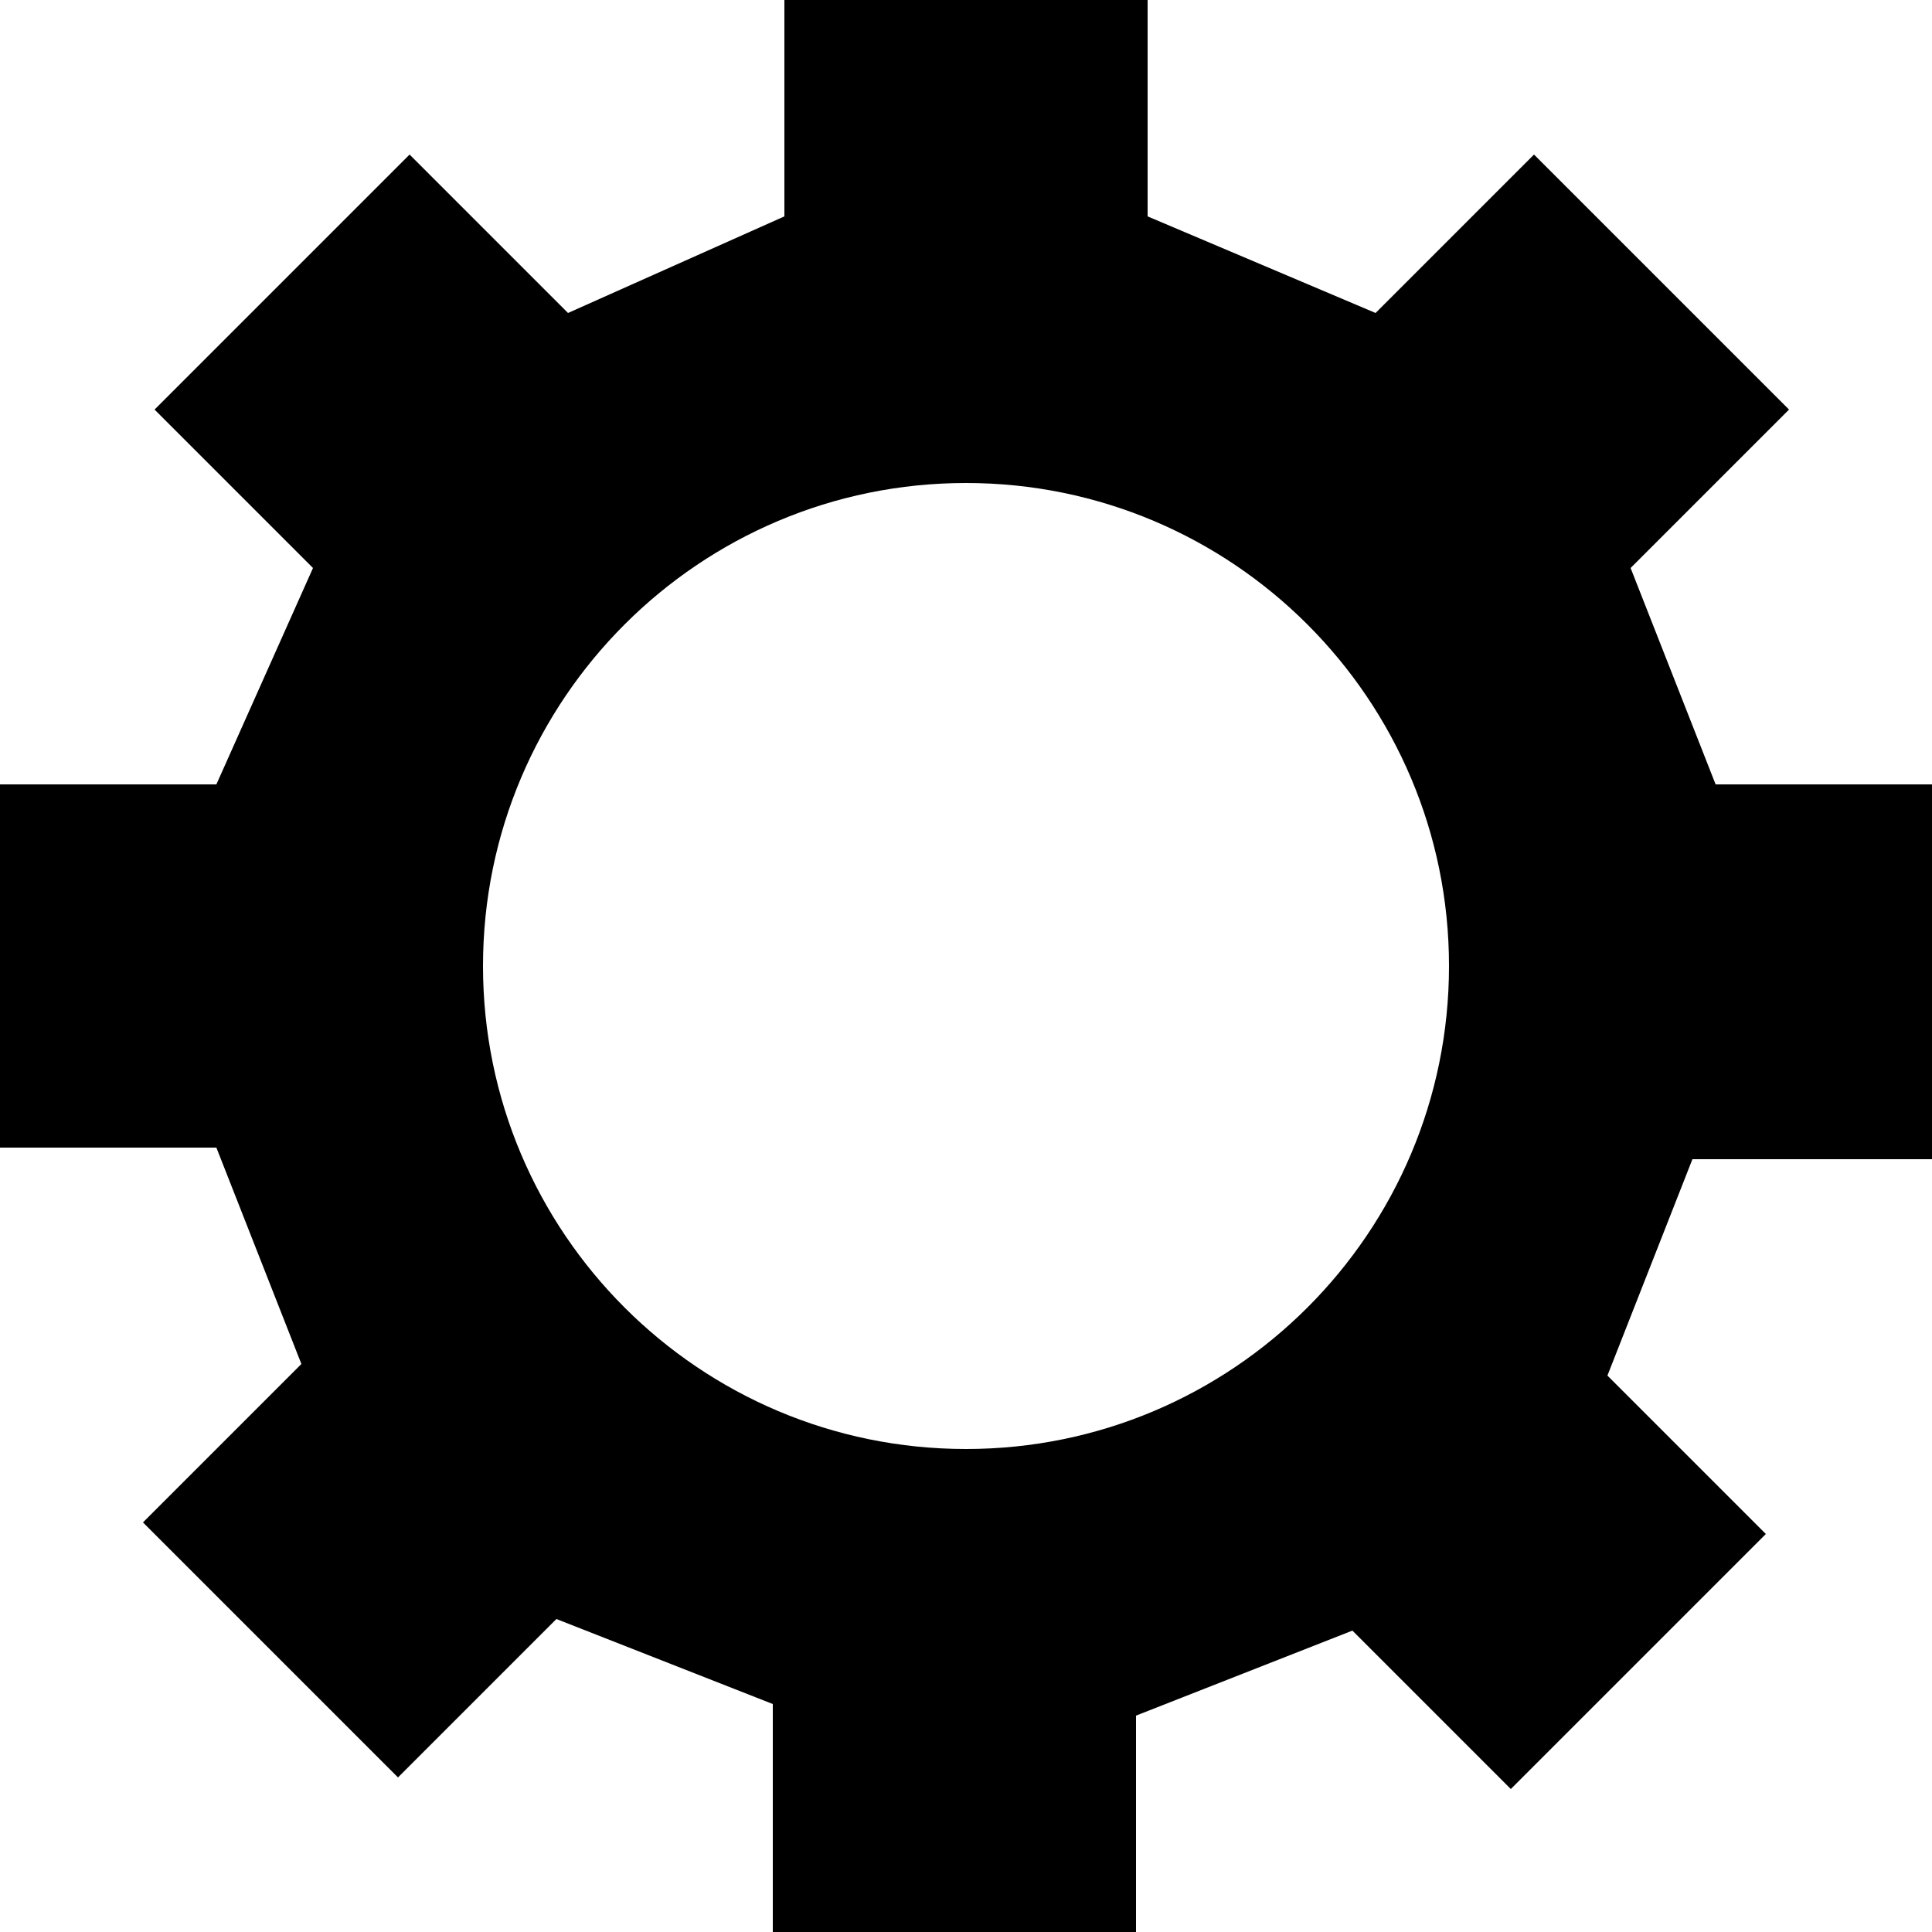
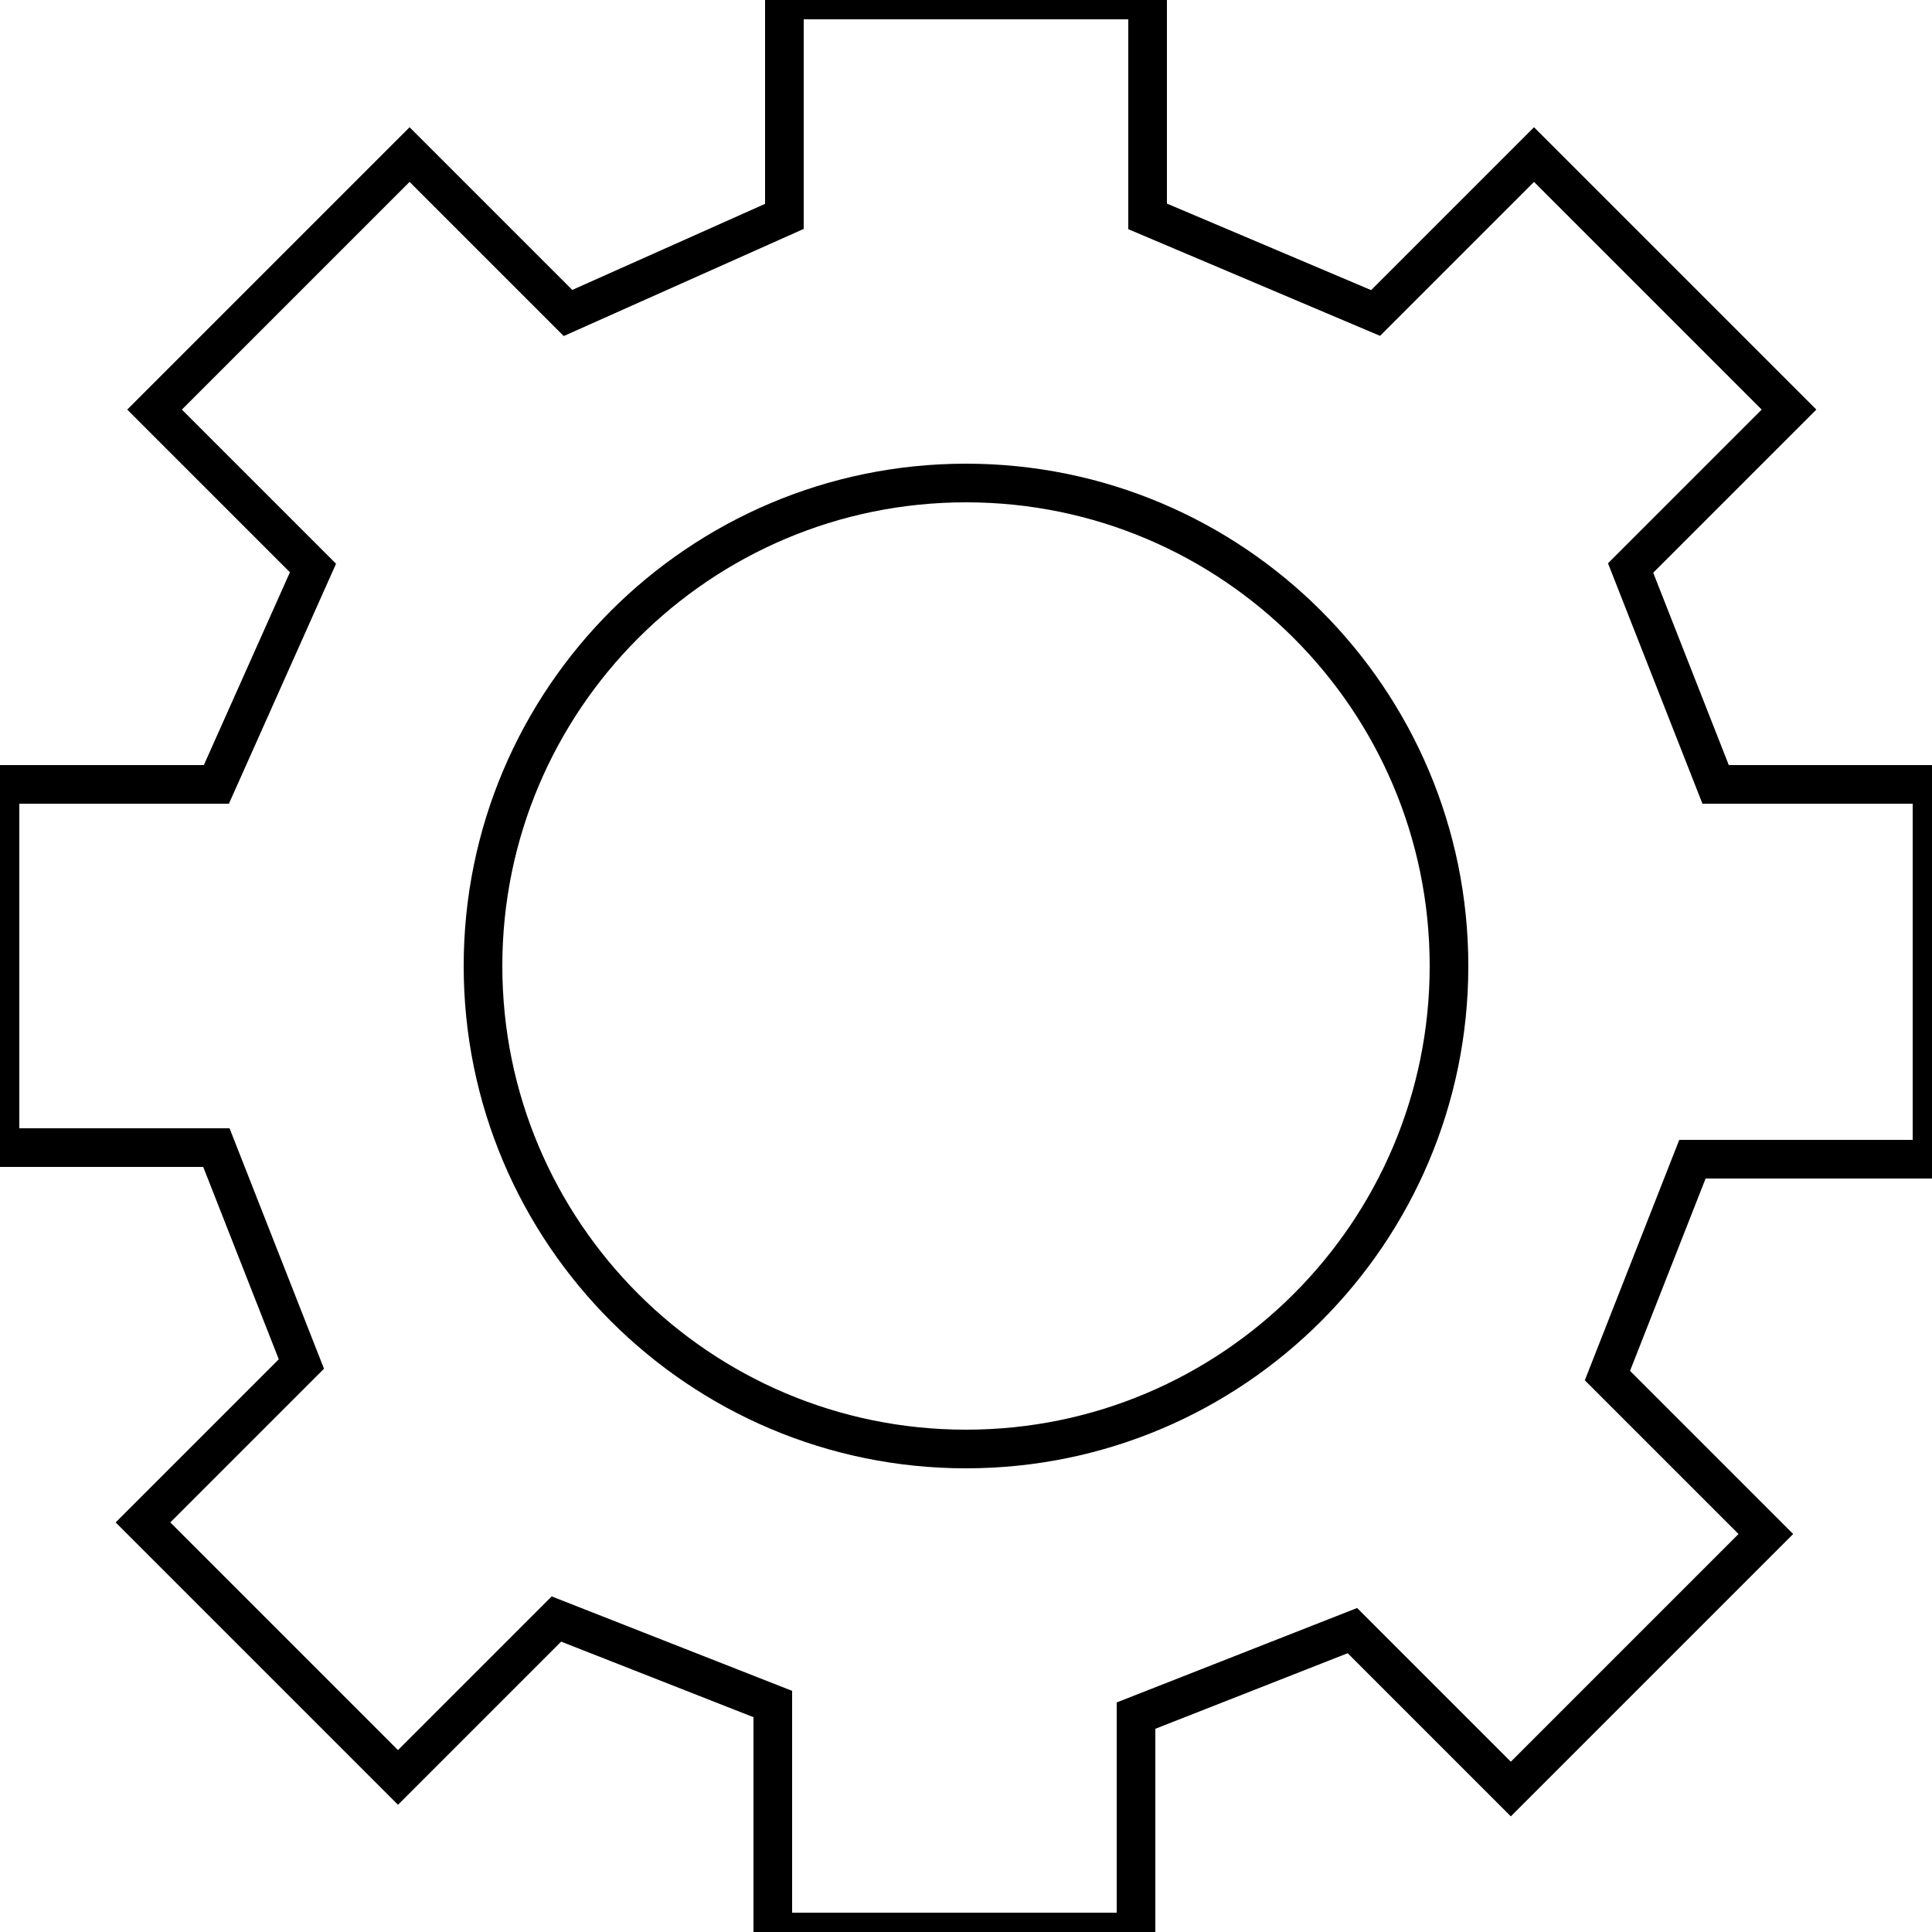
- <svg xmlns="http://www.w3.org/2000/svg" viewBox="0 0 50 50">
-   <path fill="currentColor" d="M50,29.7v-9.4h-5.6l-2.2-5.6l4.1-4.1l-6.6-6.6l-4.1,4.1l-5.9-2.5V0h-9.4v5.6l-5.6,2.5l-4.1-4.1l-6.6,6.6  l4.1,4.1l-2.5,5.6H0v9.4h5.6l2.2,5.6l-4.1,4.1l6.6,6.6l4.1-4.1l5.6,2.2V50h9.4v-5.6l5.6-2.2l4.1,4.1l6.6-6.6l-4.1-4.1l2.2-5.6H50  V29.7z M25,37.5c-6.9,0-12.5-5.6-12.5-12.5S18.1,12.5,25,12.5S37.5,18.1,37.5,25S31.9,37.5,25,37.5z" />
+ <svg xmlns="http://www.w3.org/2000/svg" viewBox="0 0 50 50" stroke="currentColor" fill="none">
+   <path d="M50,29.7v-9.4h-5.6l-2.2-5.6l4.1-4.1l-6.6-6.6l-4.1,4.1l-5.9-2.5V0h-9.4v5.6l-5.6,2.5l-4.1-4.1l-6.6,6.6  l4.1,4.1l-2.5,5.6H0v9.4h5.6l2.2,5.6l-4.1,4.1l6.6,6.6l4.1-4.1l5.6,2.2V50h9.4v-5.6l5.6-2.2l4.1,4.1l6.6-6.6l-4.1-4.1l2.2-5.6H50  V29.7z M25,37.5c-6.9,0-12.5-5.6-12.5-12.5S18.1,12.5,25,12.5S37.5,18.1,37.5,25S31.9,37.5,25,37.5z" />
</svg>
